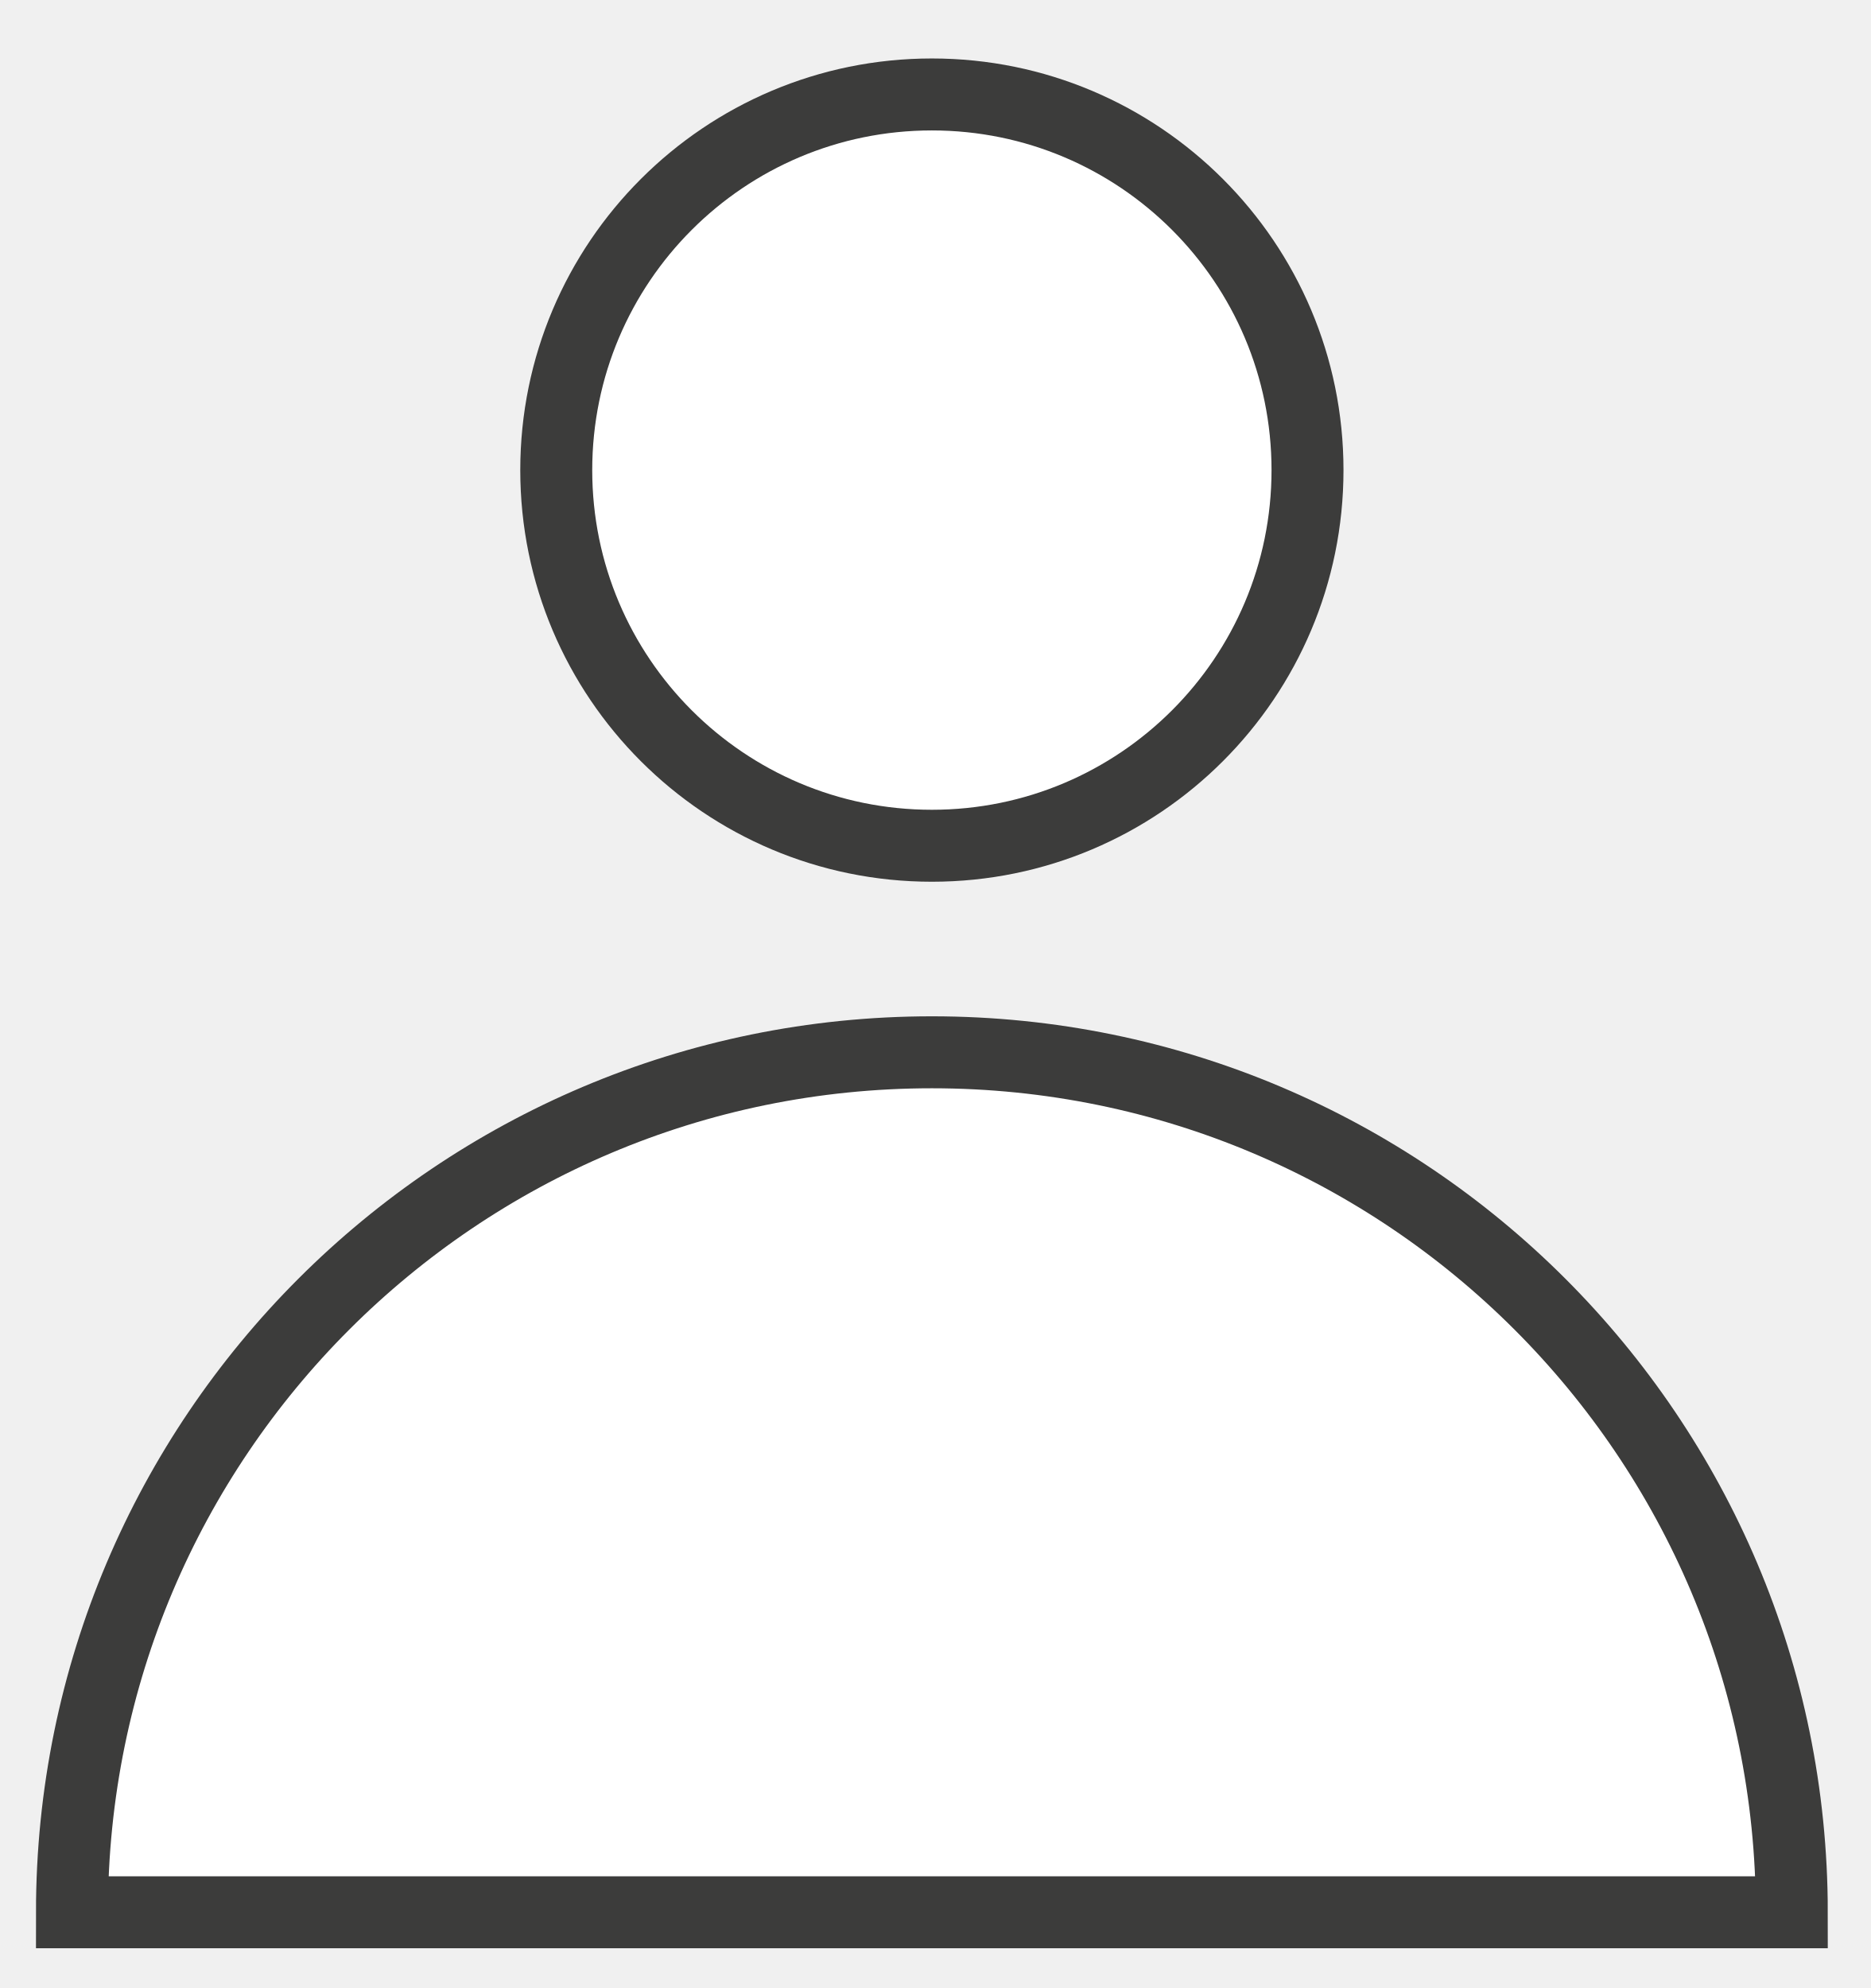
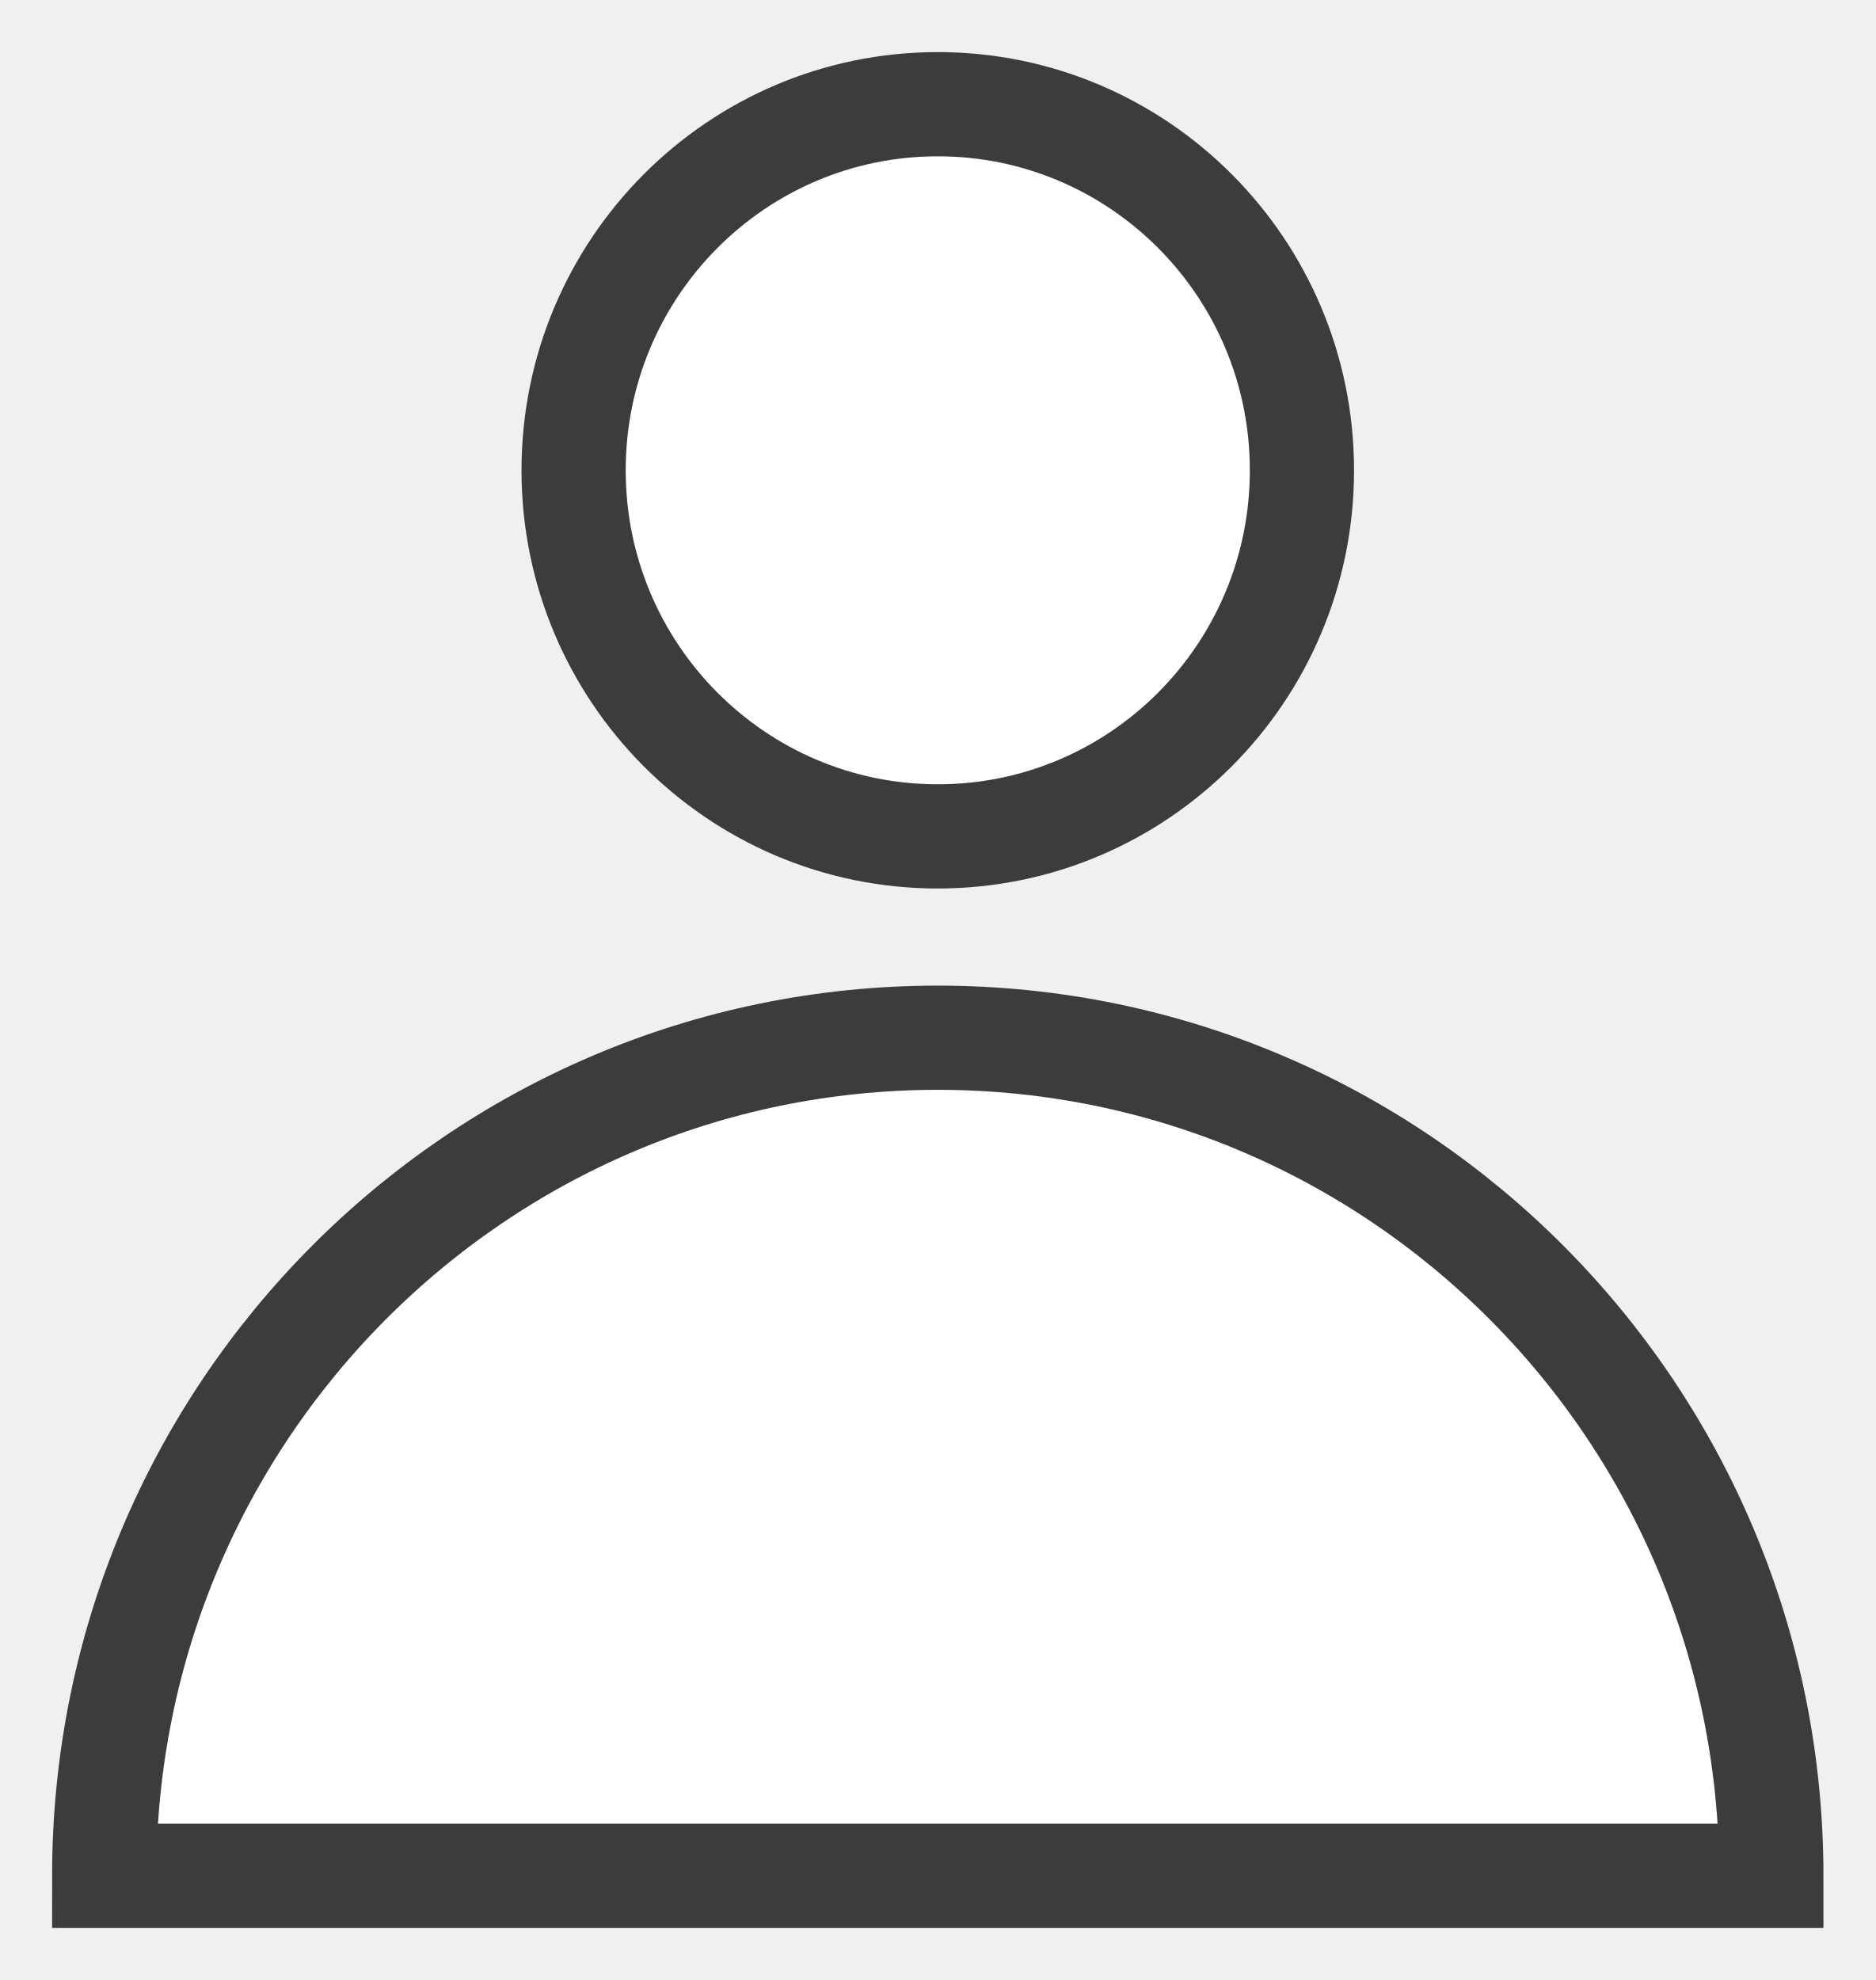
- <svg xmlns="http://www.w3.org/2000/svg" width="16" height="17" viewBox="0 0 26 27" fill="none">
-   <path d="M1 26.26C1 19.66 6.35 14.31 12.95 14.31C19.55 14.31 24.9 19.66 24.9 26.26H1V26.26Z" fill="white" stroke="#3C3C3B" stroke-miterlimit="10" />
-   <path d="M12.95 11.44C15.833 11.44 18.17 9.103 18.17 6.22C18.17 3.337 15.833 1 12.95 1C10.067 1 7.73 3.337 7.73 6.22C7.73 9.103 10.067 11.44 12.95 11.44Z" fill="white" stroke="#3C3C3B" stroke-miterlimit="10" />
+ <svg xmlns="http://www.w3.org/2000/svg" width="18" height="19" viewBox="0 0 18 19" fill="none">
+   <path d="M1 18C1 13.558 4.582 9.958 9 9.958C13.418 9.958 17 13.558 17 18H1V18Z" fill="white" stroke="#3C3C3B" stroke-miterlimit="10" />
+   <path d="M9 8.026C10.93 8.026 12.495 6.453 12.495 4.513C12.495 2.573 10.93 1 9 1C7.07 1 5.505 2.573 5.505 4.513C5.505 6.453 7.07 8.026 9 8.026Z" fill="white" stroke="#3C3C3B" stroke-miterlimit="10" />
</svg>
